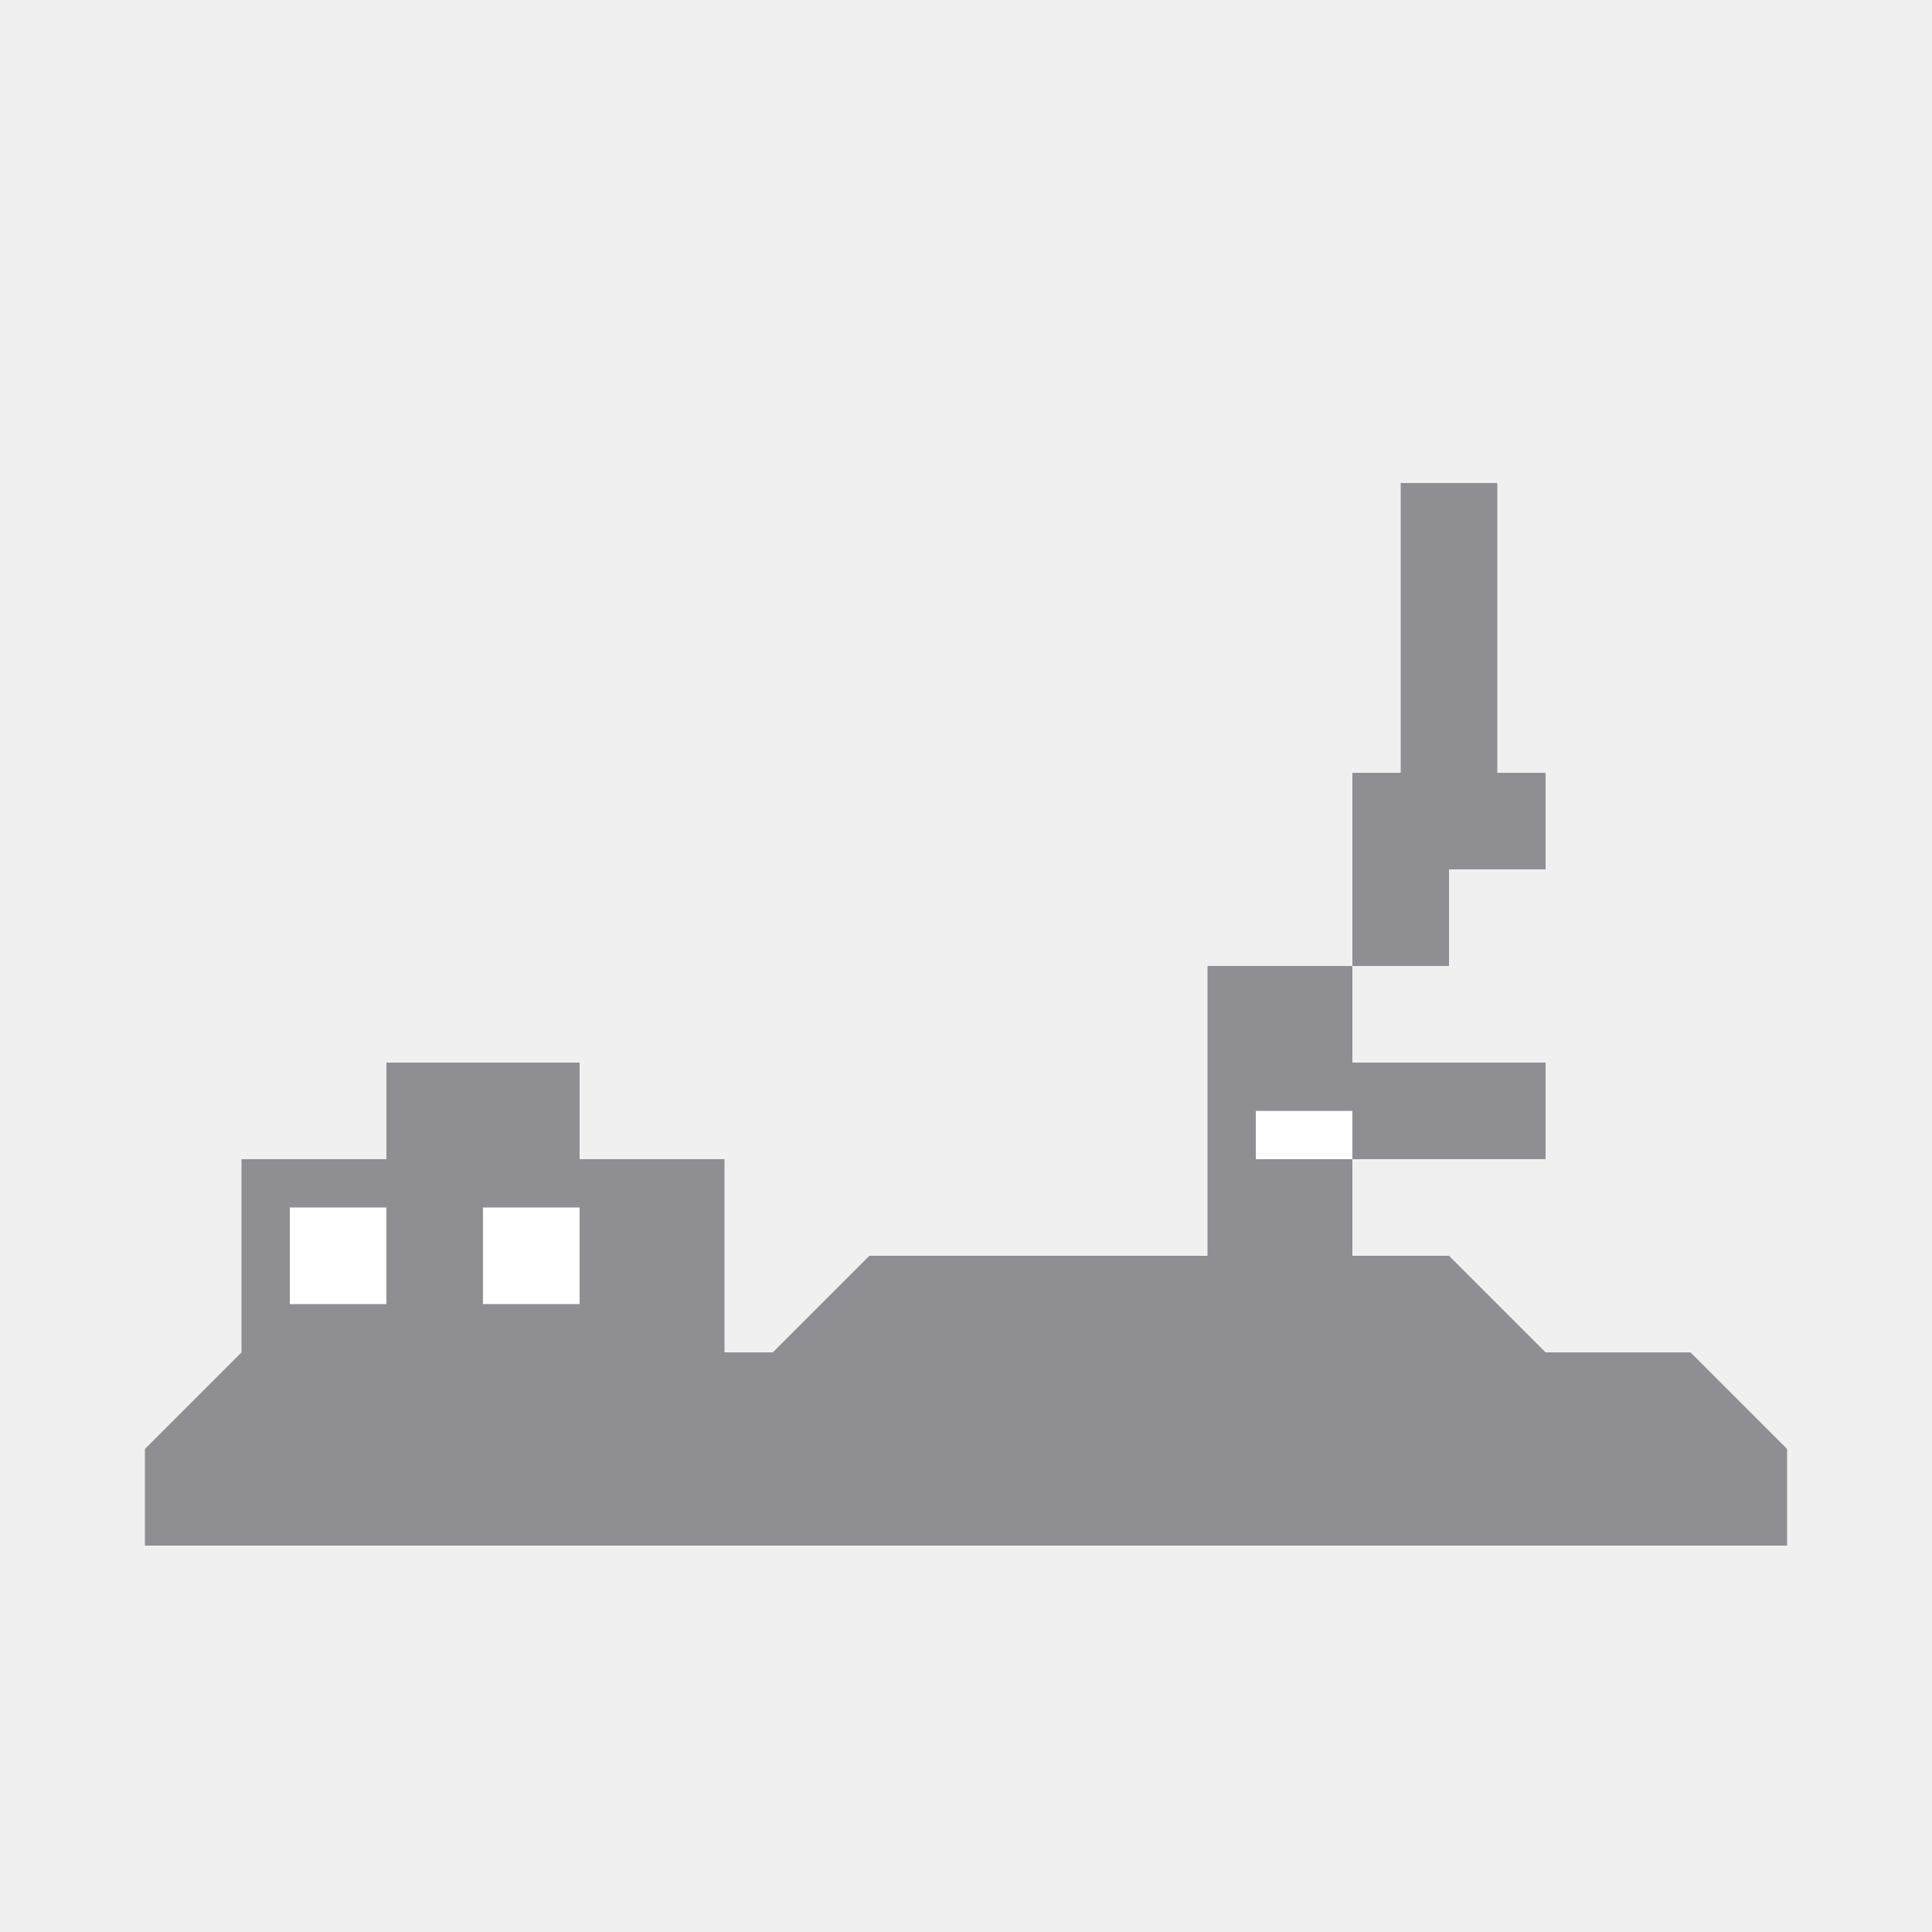
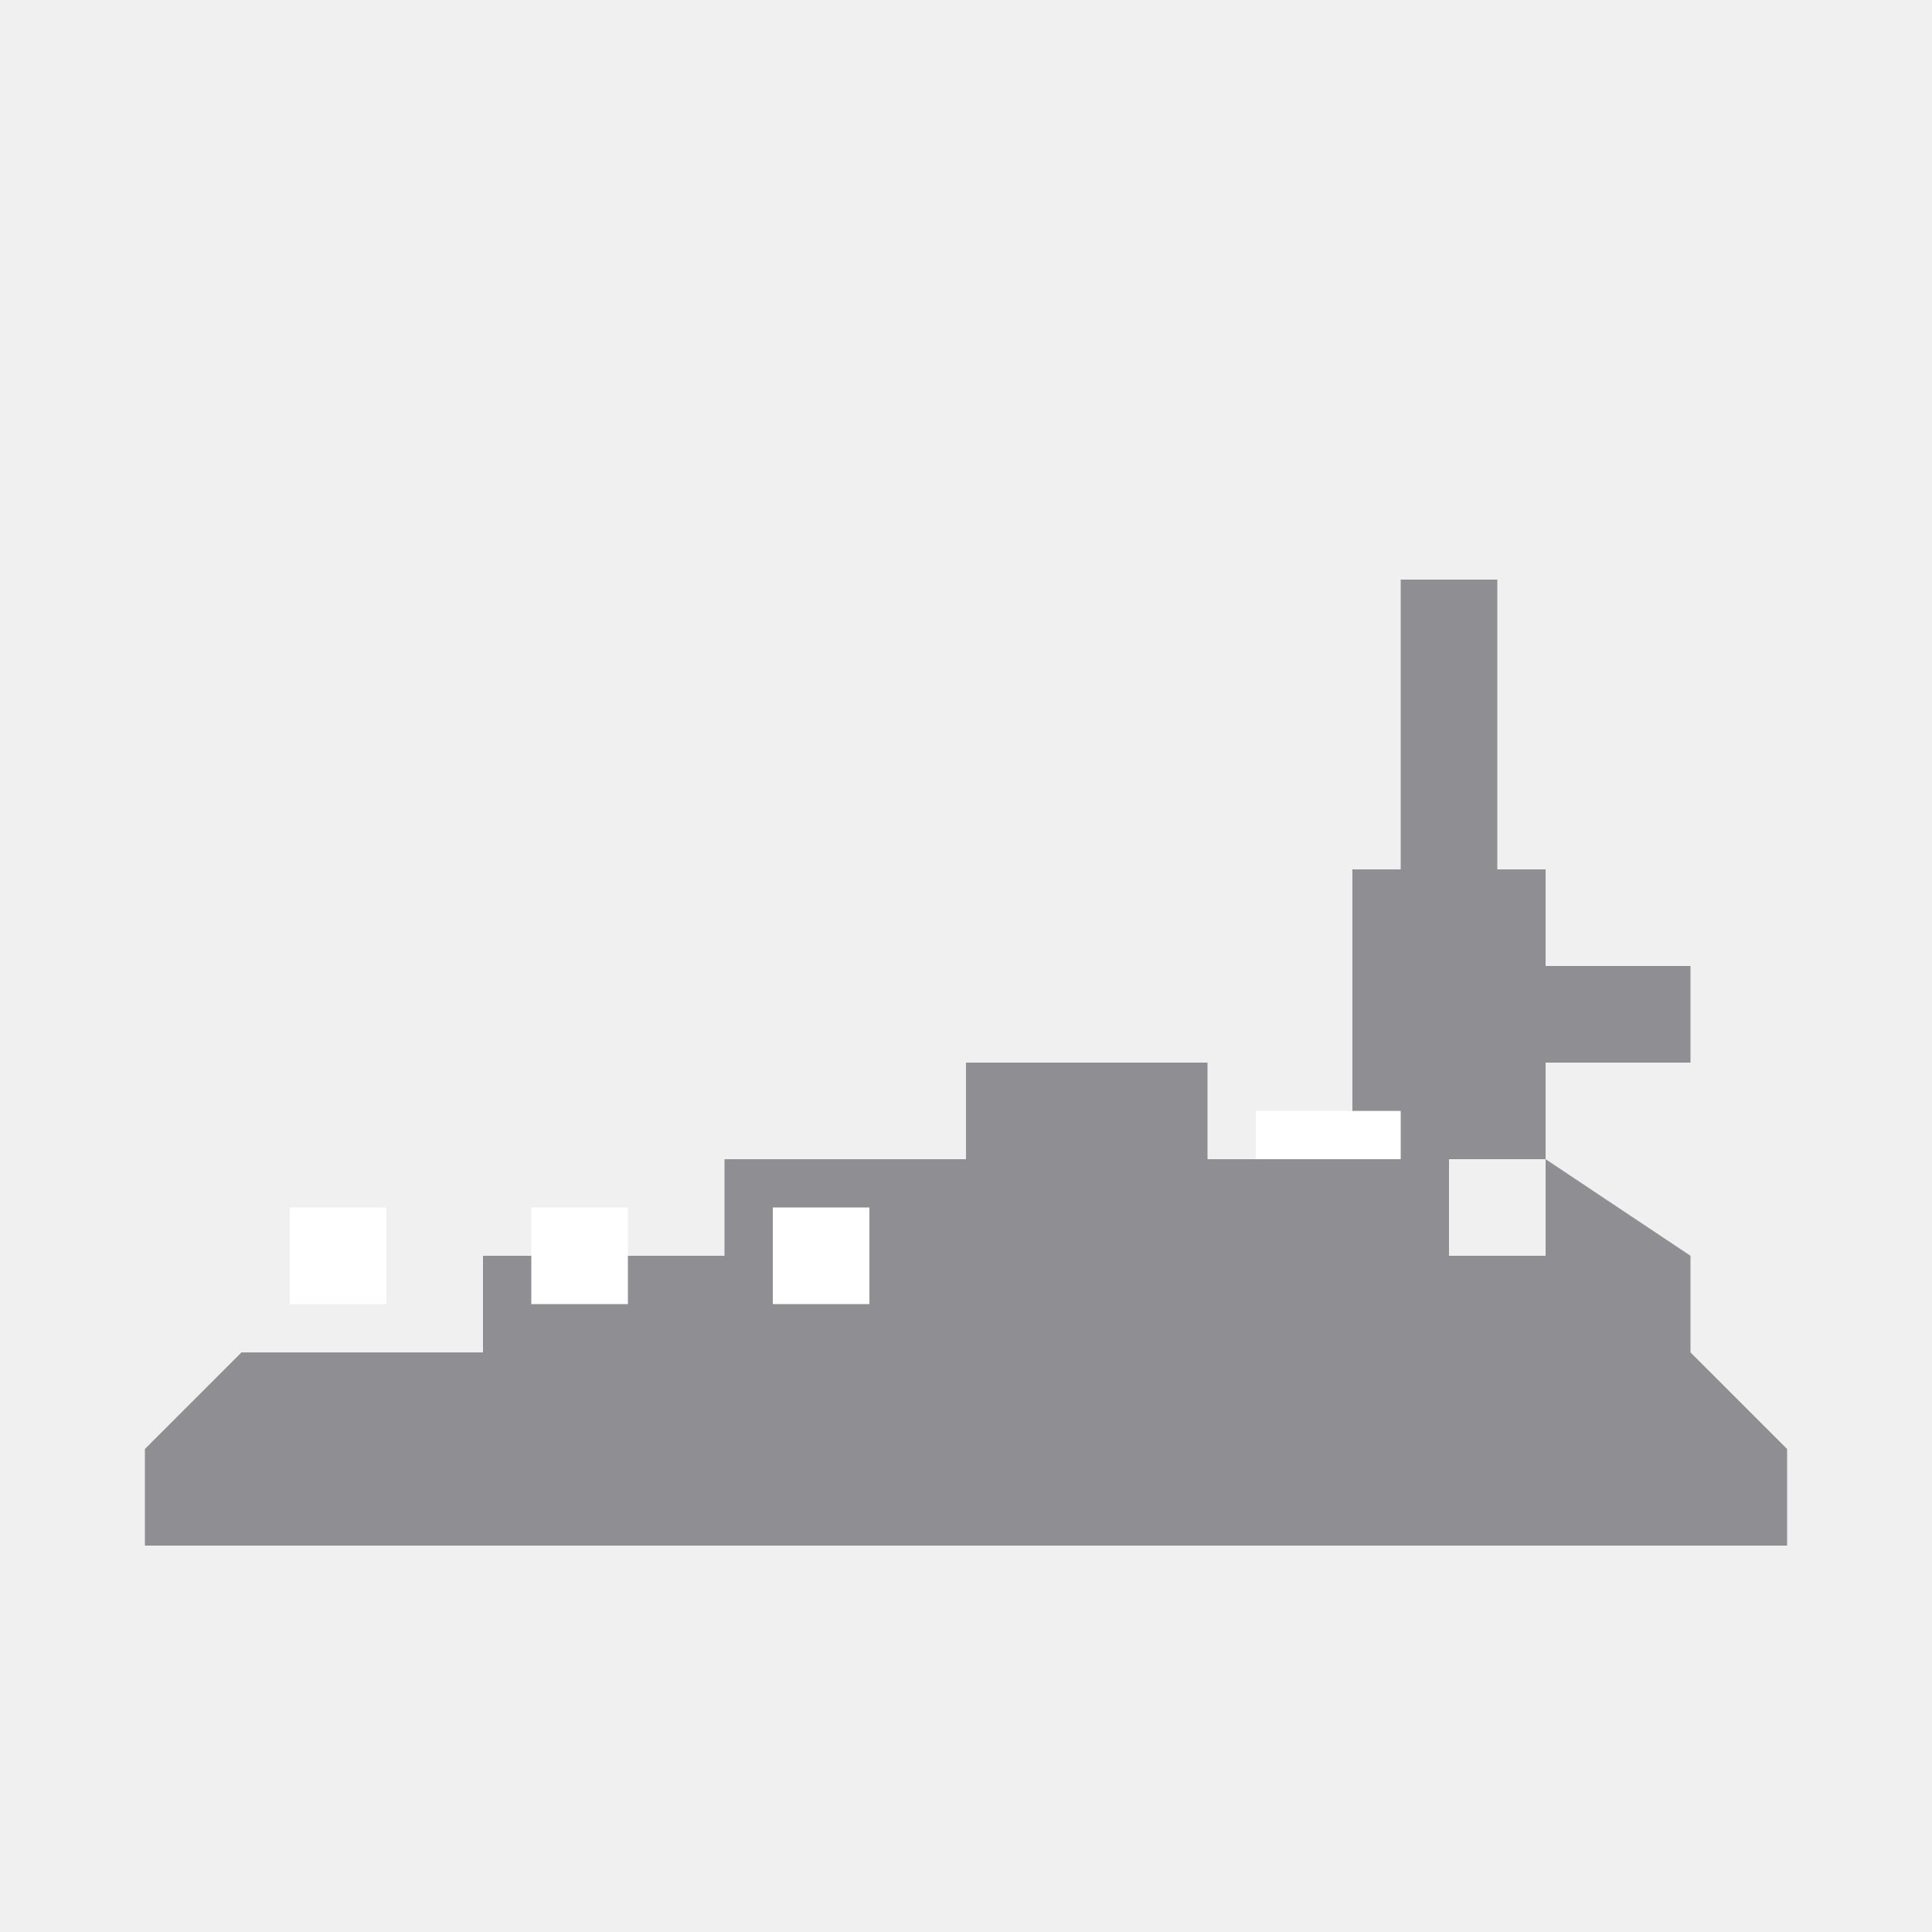
<svg xmlns="http://www.w3.org/2000/svg" width="40" height="40" viewBox="0 0 40 40">
  <path d="M3 32H37V30L35 28H5L3 30V32Z" fill="#8E8E93" />
-   <path d="M5 28H15V24H12V22H8V24H5V28Z" fill="#8E8E93" />
-   <path d="M16 28L18 26H30L32 28" fill="#8E8E93" />
-   <path d="M25 20V26H28V24H32V22H28V20H25Z" fill="#8E8E93" />
-   <path d="M28 16V20H30V18H32V16H28Z" fill="#8E8E93" />
-   <path d="M30 10V16" stroke="#8E8E93" stroke-width="2" />
+   <path d="M5 28H35V26H30V24H25V22H20V24H15V26H10V28H5Z" fill="#8E8E93" />
+   <path d="M28 18V24H32V22H35V20H32V18H28Z" fill="#8E8E93" />
+   <path d="M30 12V18" stroke="#8E8E93" stroke-width="2" />
  <rect x="6" y="25" width="2" height="2" fill="#FFFFFF" />
-   <rect x="10" y="25" width="2" height="2" fill="#FFFFFF" />
-   <rect x="26" y="23" width="2" height="1" fill="#FFFFFF" />
+   <rect x="11" y="25" width="2" height="2" fill="#FFFFFF" />
+   <rect x="16" y="25" width="2" height="2" fill="#FFFFFF" />
+   <rect x="26" y="23" width="3" height="1" fill="#FFFFFF" />
+   <polygon points="32 24, 35 26, 32 28" fill="#8E8E93" />
</svg>
